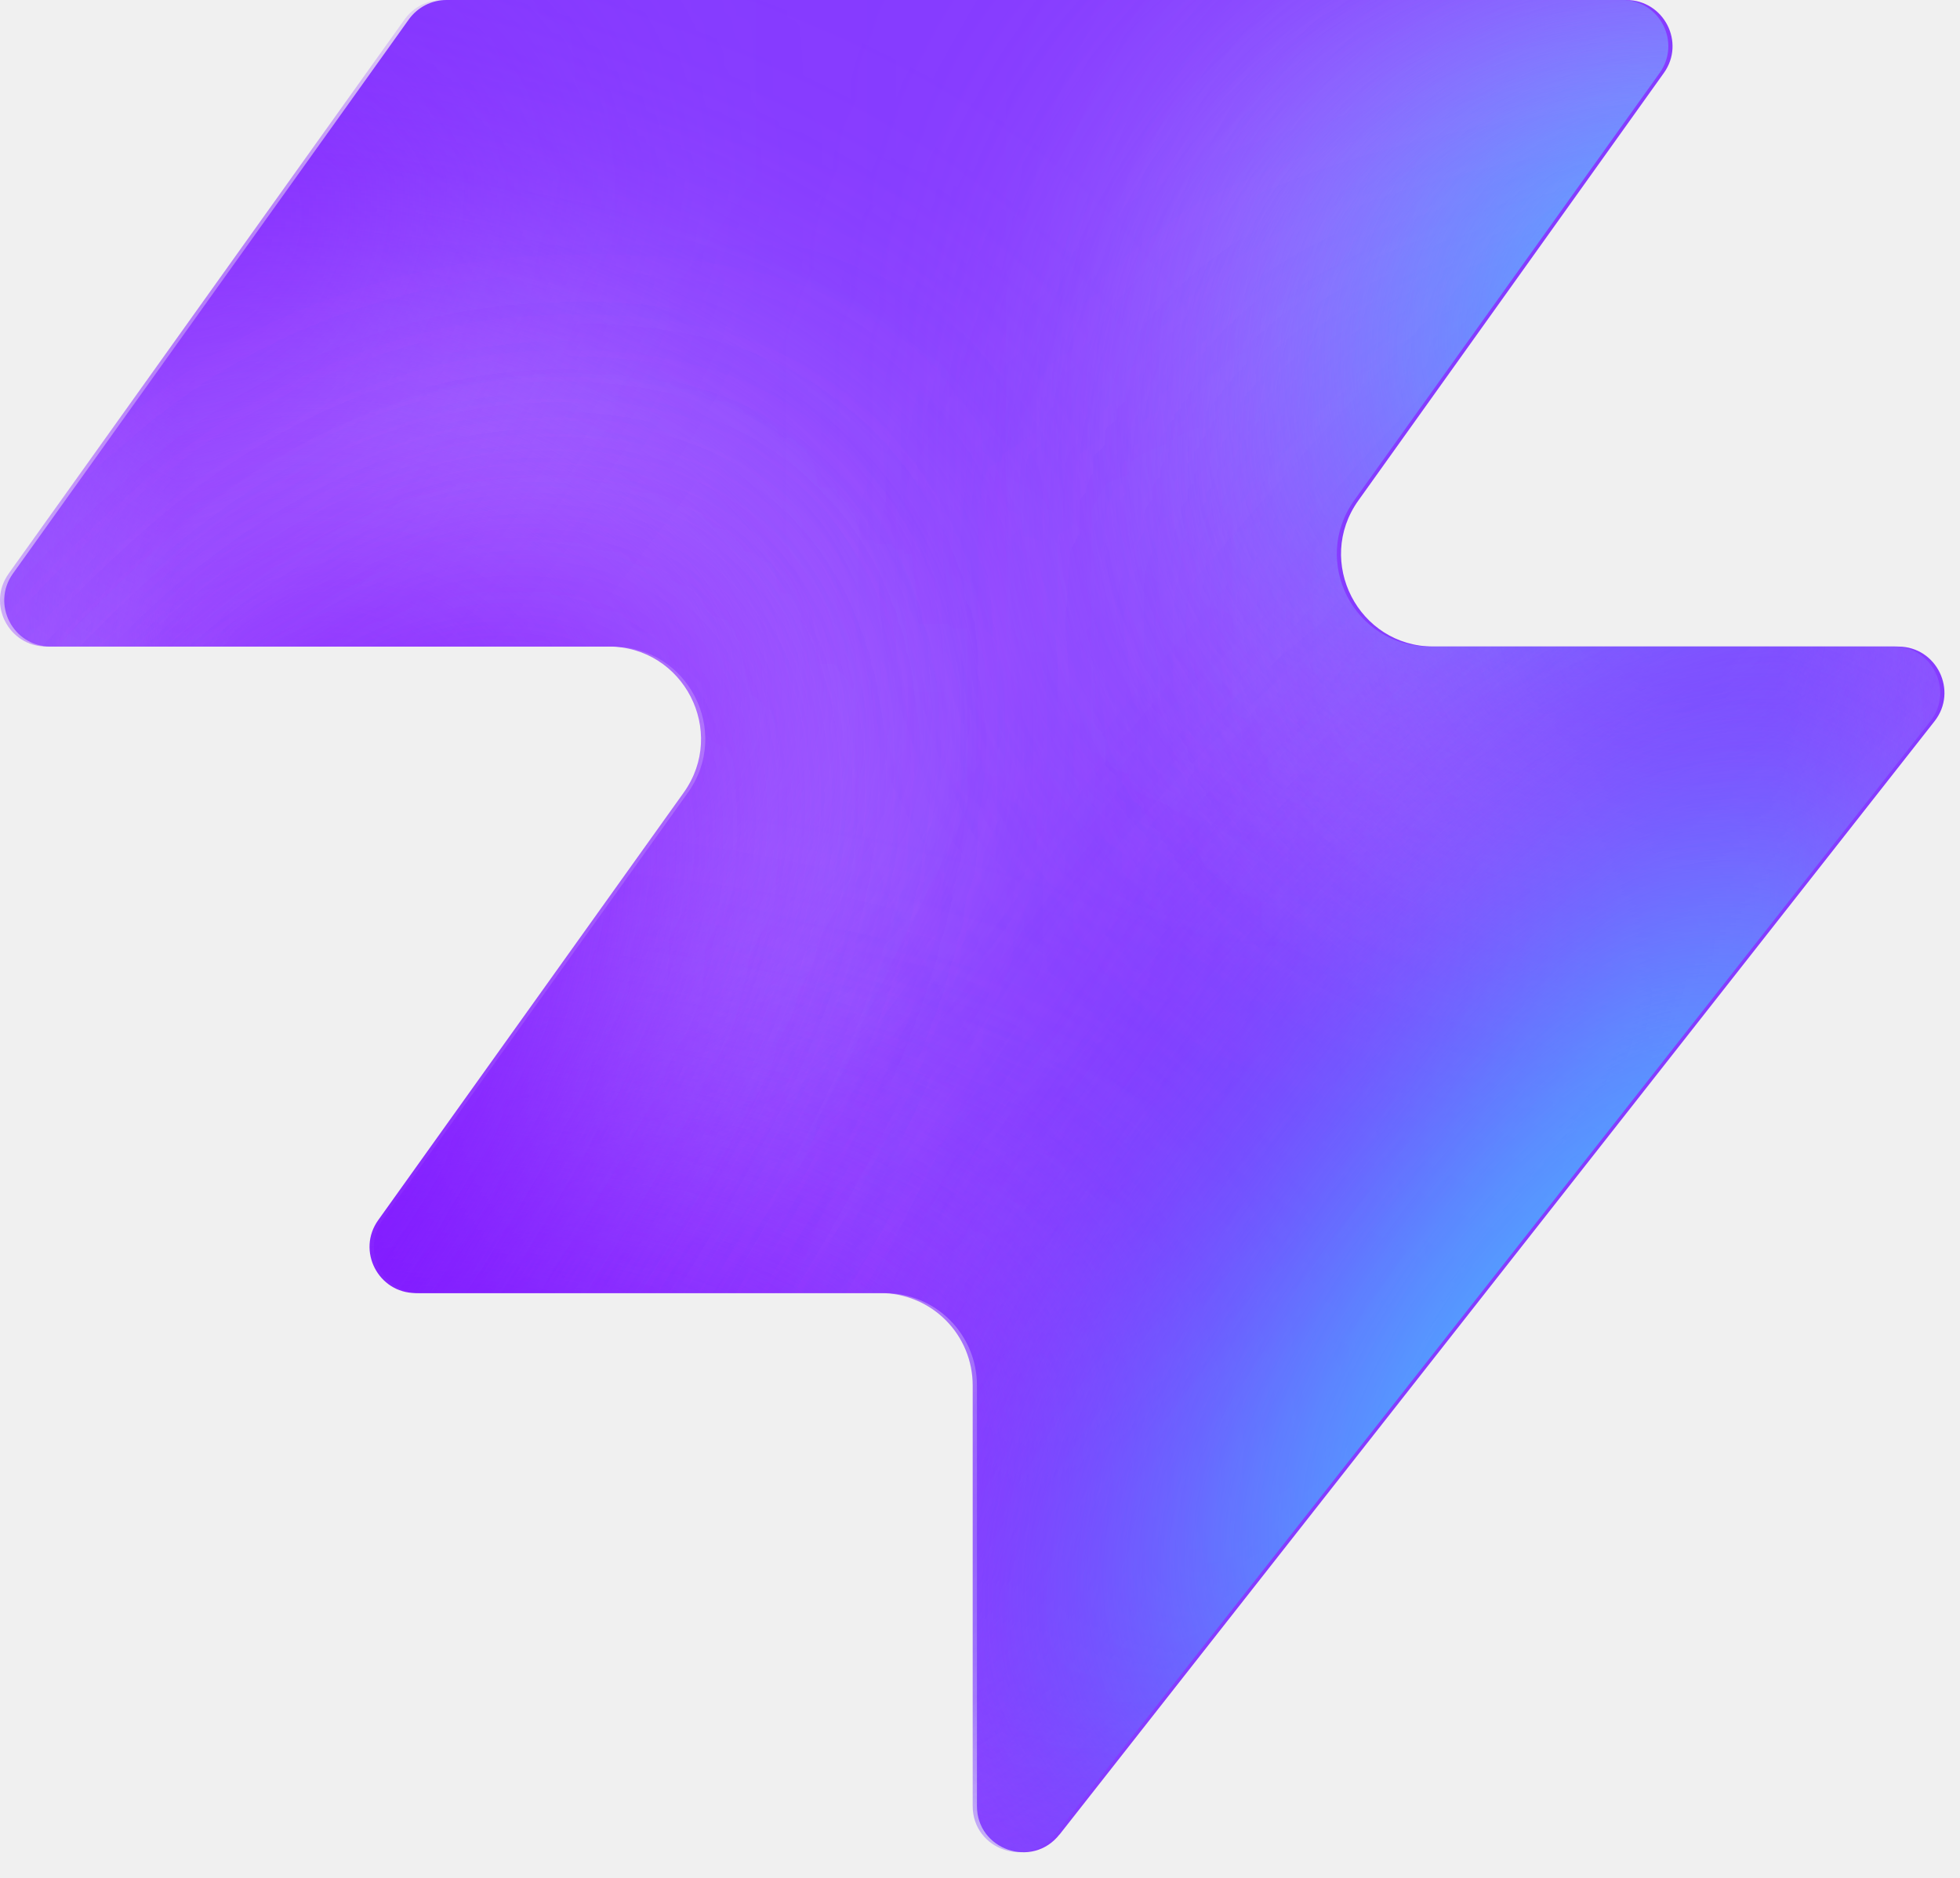
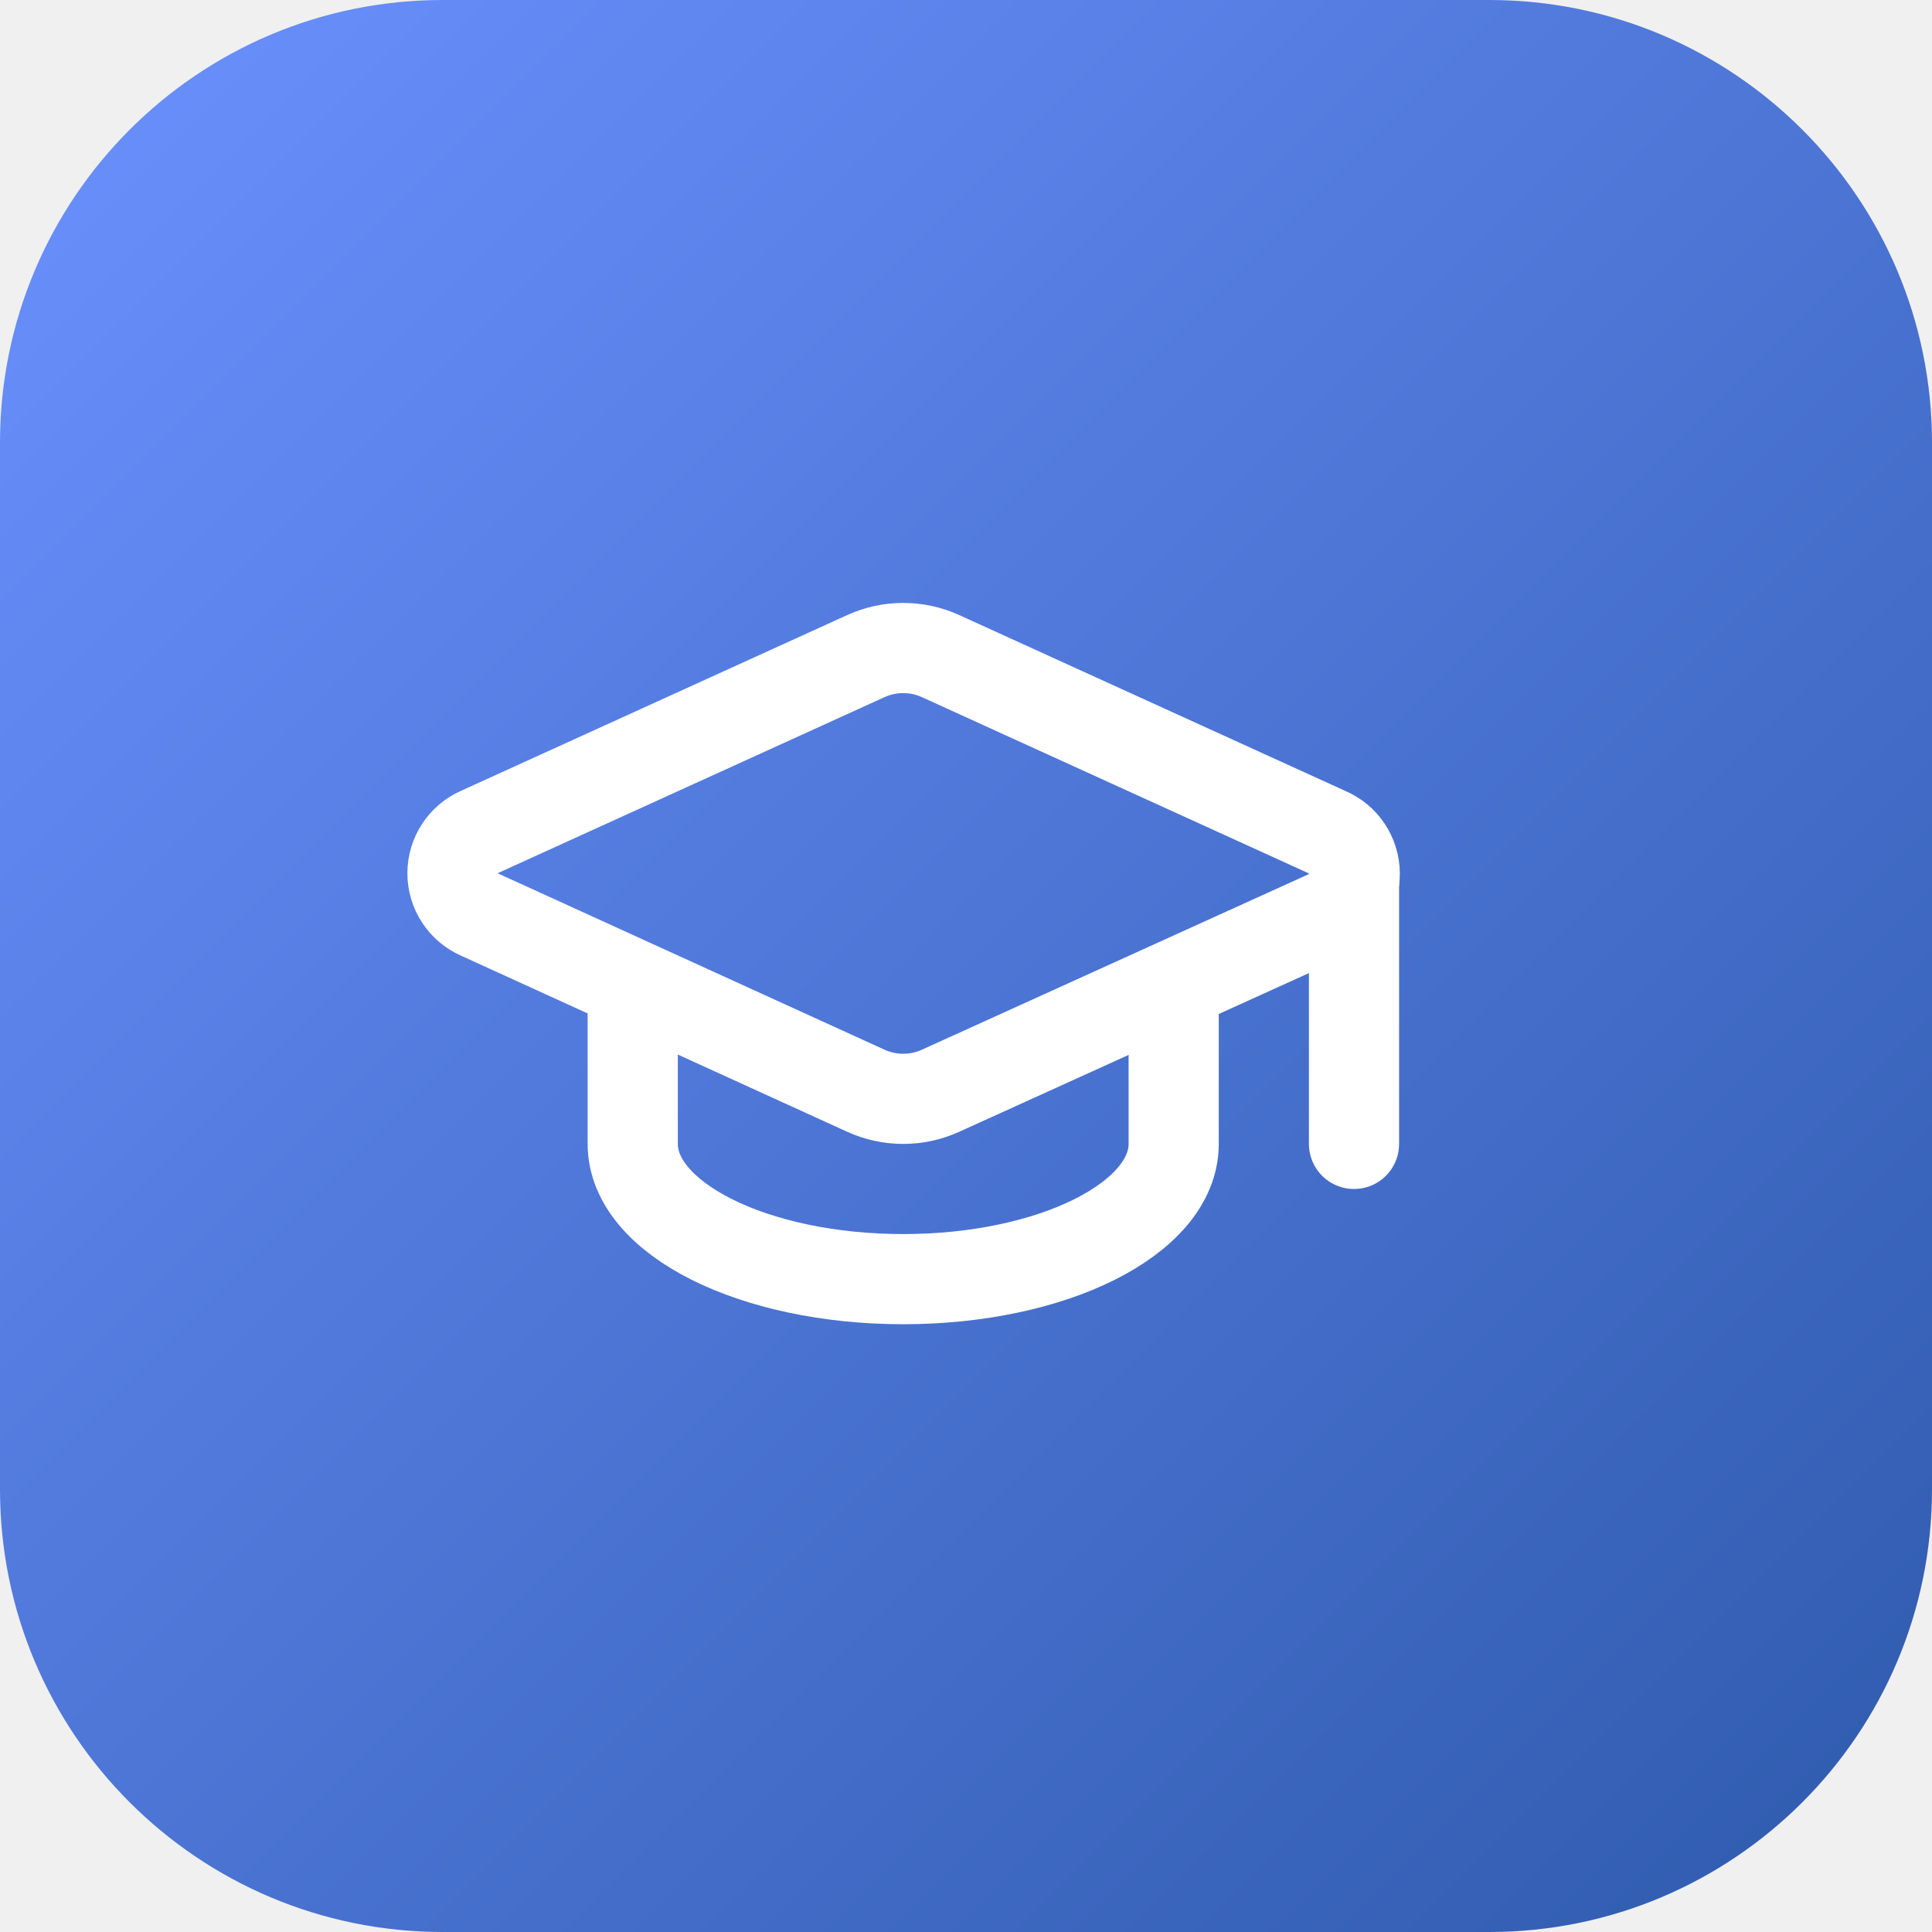
- <svg xmlns="http://www.w3.org/2000/svg" width="48" height="46" fill="none" viewBox="0 0 48 46">
-   <path fill="#863bff" d="M25.946 44.938c-.664.845-2.021.375-2.021-.698V33.937a2.26 2.26 0 0 0-2.262-2.262H10.287c-.92 0-1.456-1.04-.92-1.788l7.48-10.471c1.07-1.497 0-3.578-1.842-3.578H1.237c-.92 0-1.456-1.04-.92-1.788L10.013.474c.214-.297.556-.474.92-.474h28.894c.92 0 1.456 1.04.92 1.788l-7.48 10.471c-1.07 1.498 0 3.579 1.842 3.579h11.377c.943 0 1.473 1.088.89 1.83L25.947 44.94z" style="fill:#863bff;fill:color(display-p3 .525 .23 1);fill-opacity:1" />
-   <mask id="a" width="48" height="46" x="0" y="0" maskUnits="userSpaceOnUse" style="mask-type:alpha">
-     <path fill="#000" d="M25.842 44.938c-.664.844-2.021.375-2.021-.698V33.937a2.26 2.26 0 0 0-2.262-2.262H10.183c-.92 0-1.456-1.04-.92-1.788l7.48-10.471c1.07-1.498 0-3.579-1.842-3.579H1.133c-.92 0-1.456-1.04-.92-1.787L9.91.473c.214-.297.556-.474.92-.474h28.894c.92 0 1.456 1.04.92 1.788l-7.48 10.471c-1.07 1.498 0 3.578 1.842 3.578h11.377c.943 0 1.473 1.088.89 1.832L25.843 44.94z" style="fill:#000;fill-opacity:1" />
-   </mask>
-   <g mask="url(#a)">
-     <g filter="url(#b)">
-       <ellipse cx="5.508" cy="14.704" fill="#ede6ff" rx="5.508" ry="14.704" style="fill:#ede6ff;fill:color(display-p3 .927 .903 1);fill-opacity:1" transform="matrix(.00324 1 1 -.00324 -4.47 31.516)" />
-     </g>
-     <g filter="url(#c)">
-       <ellipse cx="10.399" cy="29.851" fill="#ede6ff" rx="10.399" ry="29.851" style="fill:#ede6ff;fill:color(display-p3 .927 .903 1);fill-opacity:1" transform="matrix(.00324 1 1 -.00324 -39.328 7.883)" />
-     </g>
-     <g filter="url(#d)">
-       <ellipse cx="5.508" cy="30.487" fill="#7e14ff" rx="5.508" ry="30.487" style="fill:#7e14ff;fill:color(display-p3 .492 .077 1);fill-opacity:1" transform="rotate(89.814 -25.913 -14.639)scale(1 -1)" />
-     </g>
-     <g filter="url(#e)">
-       <ellipse cx="5.508" cy="30.599" fill="#7e14ff" rx="5.508" ry="30.599" style="fill:#7e14ff;fill:color(display-p3 .492 .077 1);fill-opacity:1" transform="rotate(89.814 -32.644 -3.334)scale(1 -1)" />
-     </g>
-     <g filter="url(#f)">
-       <ellipse cx="5.508" cy="30.599" fill="#7e14ff" rx="5.508" ry="30.599" style="fill:#7e14ff;fill:color(display-p3 .492 .077 1);fill-opacity:1" transform="matrix(.00324 1 1 -.00324 -34.34 30.47)" />
-     </g>
-     <g filter="url(#g)">
-       <ellipse cx="14.072" cy="22.078" fill="#ede6ff" rx="14.072" ry="22.078" style="fill:#ede6ff;fill:color(display-p3 .927 .903 1);fill-opacity:1" transform="rotate(93.35 24.506 48.493)scale(-1 1)" />
-     </g>
-     <g filter="url(#h)">
-       <ellipse cx="3.47" cy="21.501" fill="#7e14ff" rx="3.47" ry="21.501" style="fill:#7e14ff;fill:color(display-p3 .492 .077 1);fill-opacity:1" transform="rotate(89.009 28.708 47.59)scale(-1 1)" />
-     </g>
-     <g filter="url(#i)">
-       <ellipse cx="3.47" cy="21.501" fill="#7e14ff" rx="3.47" ry="21.501" style="fill:#7e14ff;fill:color(display-p3 .492 .077 1);fill-opacity:1" transform="rotate(89.009 28.708 47.59)scale(-1 1)" />
-     </g>
-     <g filter="url(#j)">
-       <ellipse cx=".387" cy="8.972" fill="#7e14ff" rx="4.407" ry="29.108" style="fill:#7e14ff;fill:color(display-p3 .492 .077 1);fill-opacity:1" transform="rotate(39.51 .387 8.972)" />
-     </g>
-     <g filter="url(#k)">
-       <ellipse cx="47.523" cy="-6.092" fill="#7e14ff" rx="4.407" ry="29.108" style="fill:#7e14ff;fill:color(display-p3 .492 .077 1);fill-opacity:1" transform="rotate(37.892 47.523 -6.092)" />
-     </g>
-     <g filter="url(#l)">
-       <ellipse cx="41.412" cy="6.333" fill="#47bfff" rx="5.971" ry="9.665" style="fill:#47bfff;fill:color(display-p3 .28 .748 1);fill-opacity:1" transform="rotate(37.892 41.412 6.333)" />
-     </g>
-     <g filter="url(#m)">
-       <ellipse cx="-1.879" cy="38.332" fill="#7e14ff" rx="4.407" ry="29.108" style="fill:#7e14ff;fill:color(display-p3 .492 .077 1);fill-opacity:1" transform="rotate(37.892 -1.88 38.332)" />
-     </g>
-     <g filter="url(#n)">
-       <ellipse cx="-1.879" cy="38.332" fill="#7e14ff" rx="4.407" ry="29.108" style="fill:#7e14ff;fill:color(display-p3 .492 .077 1);fill-opacity:1" transform="rotate(37.892 -1.88 38.332)" />
-     </g>
-     <g filter="url(#o)">
-       <ellipse cx="35.651" cy="29.907" fill="#7e14ff" rx="4.407" ry="29.108" style="fill:#7e14ff;fill:color(display-p3 .492 .077 1);fill-opacity:1" transform="rotate(37.892 35.651 29.907)" />
-     </g>
-     <g filter="url(#p)">
-       <ellipse cx="38.418" cy="32.4" fill="#47bfff" rx="5.971" ry="15.297" style="fill:#47bfff;fill:color(display-p3 .28 .748 1);fill-opacity:1" transform="rotate(37.892 38.418 32.4)" />
-     </g>
+ <svg xmlns="http://www.w3.org/2000/svg" width="48" height="48" viewBox="0 0 48 48" fill="none">
+   <defs>
+     <linearGradient id="g" x1="0" y1="0" x2="48" y2="48" gradientUnits="userSpaceOnUse">
+       <stop stop-color="#6B91FF" />
+       <stop offset="1" stop-color="#2E5AAC" />
+     </linearGradient>
+   </defs>
+   <rect width="48" height="48" rx="11" fill="url(#g)" />
+   <g transform="translate(9 10.5) scale(1.12)" fill="none" stroke="#FFFFFF" stroke-width="2" stroke-linecap="round" stroke-linejoin="round">
+     <path d="M21.42 10.922a1 1 0 0 0-.019-1.838L12.83 5.18a2 2 0 0 0-1.66 0L2.6 9.08a1 1 0 0 0 0 1.832l8.57 3.908a2 2 0 0 0 1.66 0z" />
+     <path d="M22 10v6" />
+     <path d="M6 12.5V16a6 3 0 0 0 12 0v-3.5" />
  </g>
-   <defs>
-     <filter id="b" width="60.045" height="41.654" x="-19.77" y="16.149" color-interpolation-filters="sRGB" filterUnits="userSpaceOnUse">
-       <feFlood flood-opacity="0" result="BackgroundImageFix" />
-       <feBlend in="SourceGraphic" in2="BackgroundImageFix" result="shape" />
-       <feGaussianBlur result="effect1_foregroundBlur_2002_17158" stdDeviation="7.659" />
-     </filter>
-     <filter id="c" width="90.34" height="51.437" x="-54.613" y="-7.533" color-interpolation-filters="sRGB" filterUnits="userSpaceOnUse">
-       <feFlood flood-opacity="0" result="BackgroundImageFix" />
-       <feBlend in="SourceGraphic" in2="BackgroundImageFix" result="shape" />
-       <feGaussianBlur result="effect1_foregroundBlur_2002_17158" stdDeviation="7.659" />
-     </filter>
-     <filter id="d" width="79.355" height="29.4" x="-49.64" y="2.03" color-interpolation-filters="sRGB" filterUnits="userSpaceOnUse">
-       <feFlood flood-opacity="0" result="BackgroundImageFix" />
-       <feBlend in="SourceGraphic" in2="BackgroundImageFix" result="shape" />
-       <feGaussianBlur result="effect1_foregroundBlur_2002_17158" stdDeviation="4.596" />
-     </filter>
-     <filter id="e" width="79.579" height="29.4" x="-45.045" y="20.029" color-interpolation-filters="sRGB" filterUnits="userSpaceOnUse">
-       <feFlood flood-opacity="0" result="BackgroundImageFix" />
-       <feBlend in="SourceGraphic" in2="BackgroundImageFix" result="shape" />
-       <feGaussianBlur result="effect1_foregroundBlur_2002_17158" stdDeviation="4.596" />
-     </filter>
-     <filter id="f" width="79.579" height="29.4" x="-43.513" y="21.178" color-interpolation-filters="sRGB" filterUnits="userSpaceOnUse">
-       <feFlood flood-opacity="0" result="BackgroundImageFix" />
-       <feBlend in="SourceGraphic" in2="BackgroundImageFix" result="shape" />
-       <feGaussianBlur result="effect1_foregroundBlur_2002_17158" stdDeviation="4.596" />
-     </filter>
-     <filter id="g" width="74.749" height="58.852" x="15.756" y="-17.901" color-interpolation-filters="sRGB" filterUnits="userSpaceOnUse">
-       <feFlood flood-opacity="0" result="BackgroundImageFix" />
-       <feBlend in="SourceGraphic" in2="BackgroundImageFix" result="shape" />
-       <feGaussianBlur result="effect1_foregroundBlur_2002_17158" stdDeviation="7.659" />
-     </filter>
-     <filter id="h" width="61.377" height="25.362" x="23.548" y="2.284" color-interpolation-filters="sRGB" filterUnits="userSpaceOnUse">
-       <feFlood flood-opacity="0" result="BackgroundImageFix" />
-       <feBlend in="SourceGraphic" in2="BackgroundImageFix" result="shape" />
-       <feGaussianBlur result="effect1_foregroundBlur_2002_17158" stdDeviation="4.596" />
-     </filter>
-     <filter id="i" width="61.377" height="25.362" x="23.548" y="2.284" color-interpolation-filters="sRGB" filterUnits="userSpaceOnUse">
-       <feFlood flood-opacity="0" result="BackgroundImageFix" />
-       <feBlend in="SourceGraphic" in2="BackgroundImageFix" result="shape" />
-       <feGaussianBlur result="effect1_foregroundBlur_2002_17158" stdDeviation="4.596" />
-     </filter>
-     <filter id="j" width="56.045" height="63.649" x="-27.636" y="-22.853" color-interpolation-filters="sRGB" filterUnits="userSpaceOnUse">
-       <feFlood flood-opacity="0" result="BackgroundImageFix" />
-       <feBlend in="SourceGraphic" in2="BackgroundImageFix" result="shape" />
-       <feGaussianBlur result="effect1_foregroundBlur_2002_17158" stdDeviation="4.596" />
-     </filter>
-     <filter id="k" width="54.814" height="64.646" x="20.116" y="-38.415" color-interpolation-filters="sRGB" filterUnits="userSpaceOnUse">
-       <feFlood flood-opacity="0" result="BackgroundImageFix" />
-       <feBlend in="SourceGraphic" in2="BackgroundImageFix" result="shape" />
-       <feGaussianBlur result="effect1_foregroundBlur_2002_17158" stdDeviation="4.596" />
-     </filter>
-     <filter id="l" width="33.541" height="35.313" x="24.641" y="-11.323" color-interpolation-filters="sRGB" filterUnits="userSpaceOnUse">
-       <feFlood flood-opacity="0" result="BackgroundImageFix" />
-       <feBlend in="SourceGraphic" in2="BackgroundImageFix" result="shape" />
-       <feGaussianBlur result="effect1_foregroundBlur_2002_17158" stdDeviation="4.596" />
-     </filter>
-     <filter id="m" width="54.814" height="64.646" x="-29.286" y="6.009" color-interpolation-filters="sRGB" filterUnits="userSpaceOnUse">
-       <feFlood flood-opacity="0" result="BackgroundImageFix" />
-       <feBlend in="SourceGraphic" in2="BackgroundImageFix" result="shape" />
-       <feGaussianBlur result="effect1_foregroundBlur_2002_17158" stdDeviation="4.596" />
-     </filter>
-     <filter id="n" width="54.814" height="64.646" x="-29.286" y="6.009" color-interpolation-filters="sRGB" filterUnits="userSpaceOnUse">
-       <feFlood flood-opacity="0" result="BackgroundImageFix" />
-       <feBlend in="SourceGraphic" in2="BackgroundImageFix" result="shape" />
-       <feGaussianBlur result="effect1_foregroundBlur_2002_17158" stdDeviation="4.596" />
-     </filter>
-     <filter id="o" width="54.814" height="64.646" x="8.244" y="-2.416" color-interpolation-filters="sRGB" filterUnits="userSpaceOnUse">
-       <feFlood flood-opacity="0" result="BackgroundImageFix" />
-       <feBlend in="SourceGraphic" in2="BackgroundImageFix" result="shape" />
-       <feGaussianBlur result="effect1_foregroundBlur_2002_17158" stdDeviation="4.596" />
-     </filter>
-     <filter id="p" width="39.409" height="43.623" x="18.713" y="10.588" color-interpolation-filters="sRGB" filterUnits="userSpaceOnUse">
-       <feFlood flood-opacity="0" result="BackgroundImageFix" />
-       <feBlend in="SourceGraphic" in2="BackgroundImageFix" result="shape" />
-       <feGaussianBlur result="effect1_foregroundBlur_2002_17158" stdDeviation="4.596" />
-     </filter>
-   </defs>
</svg>
